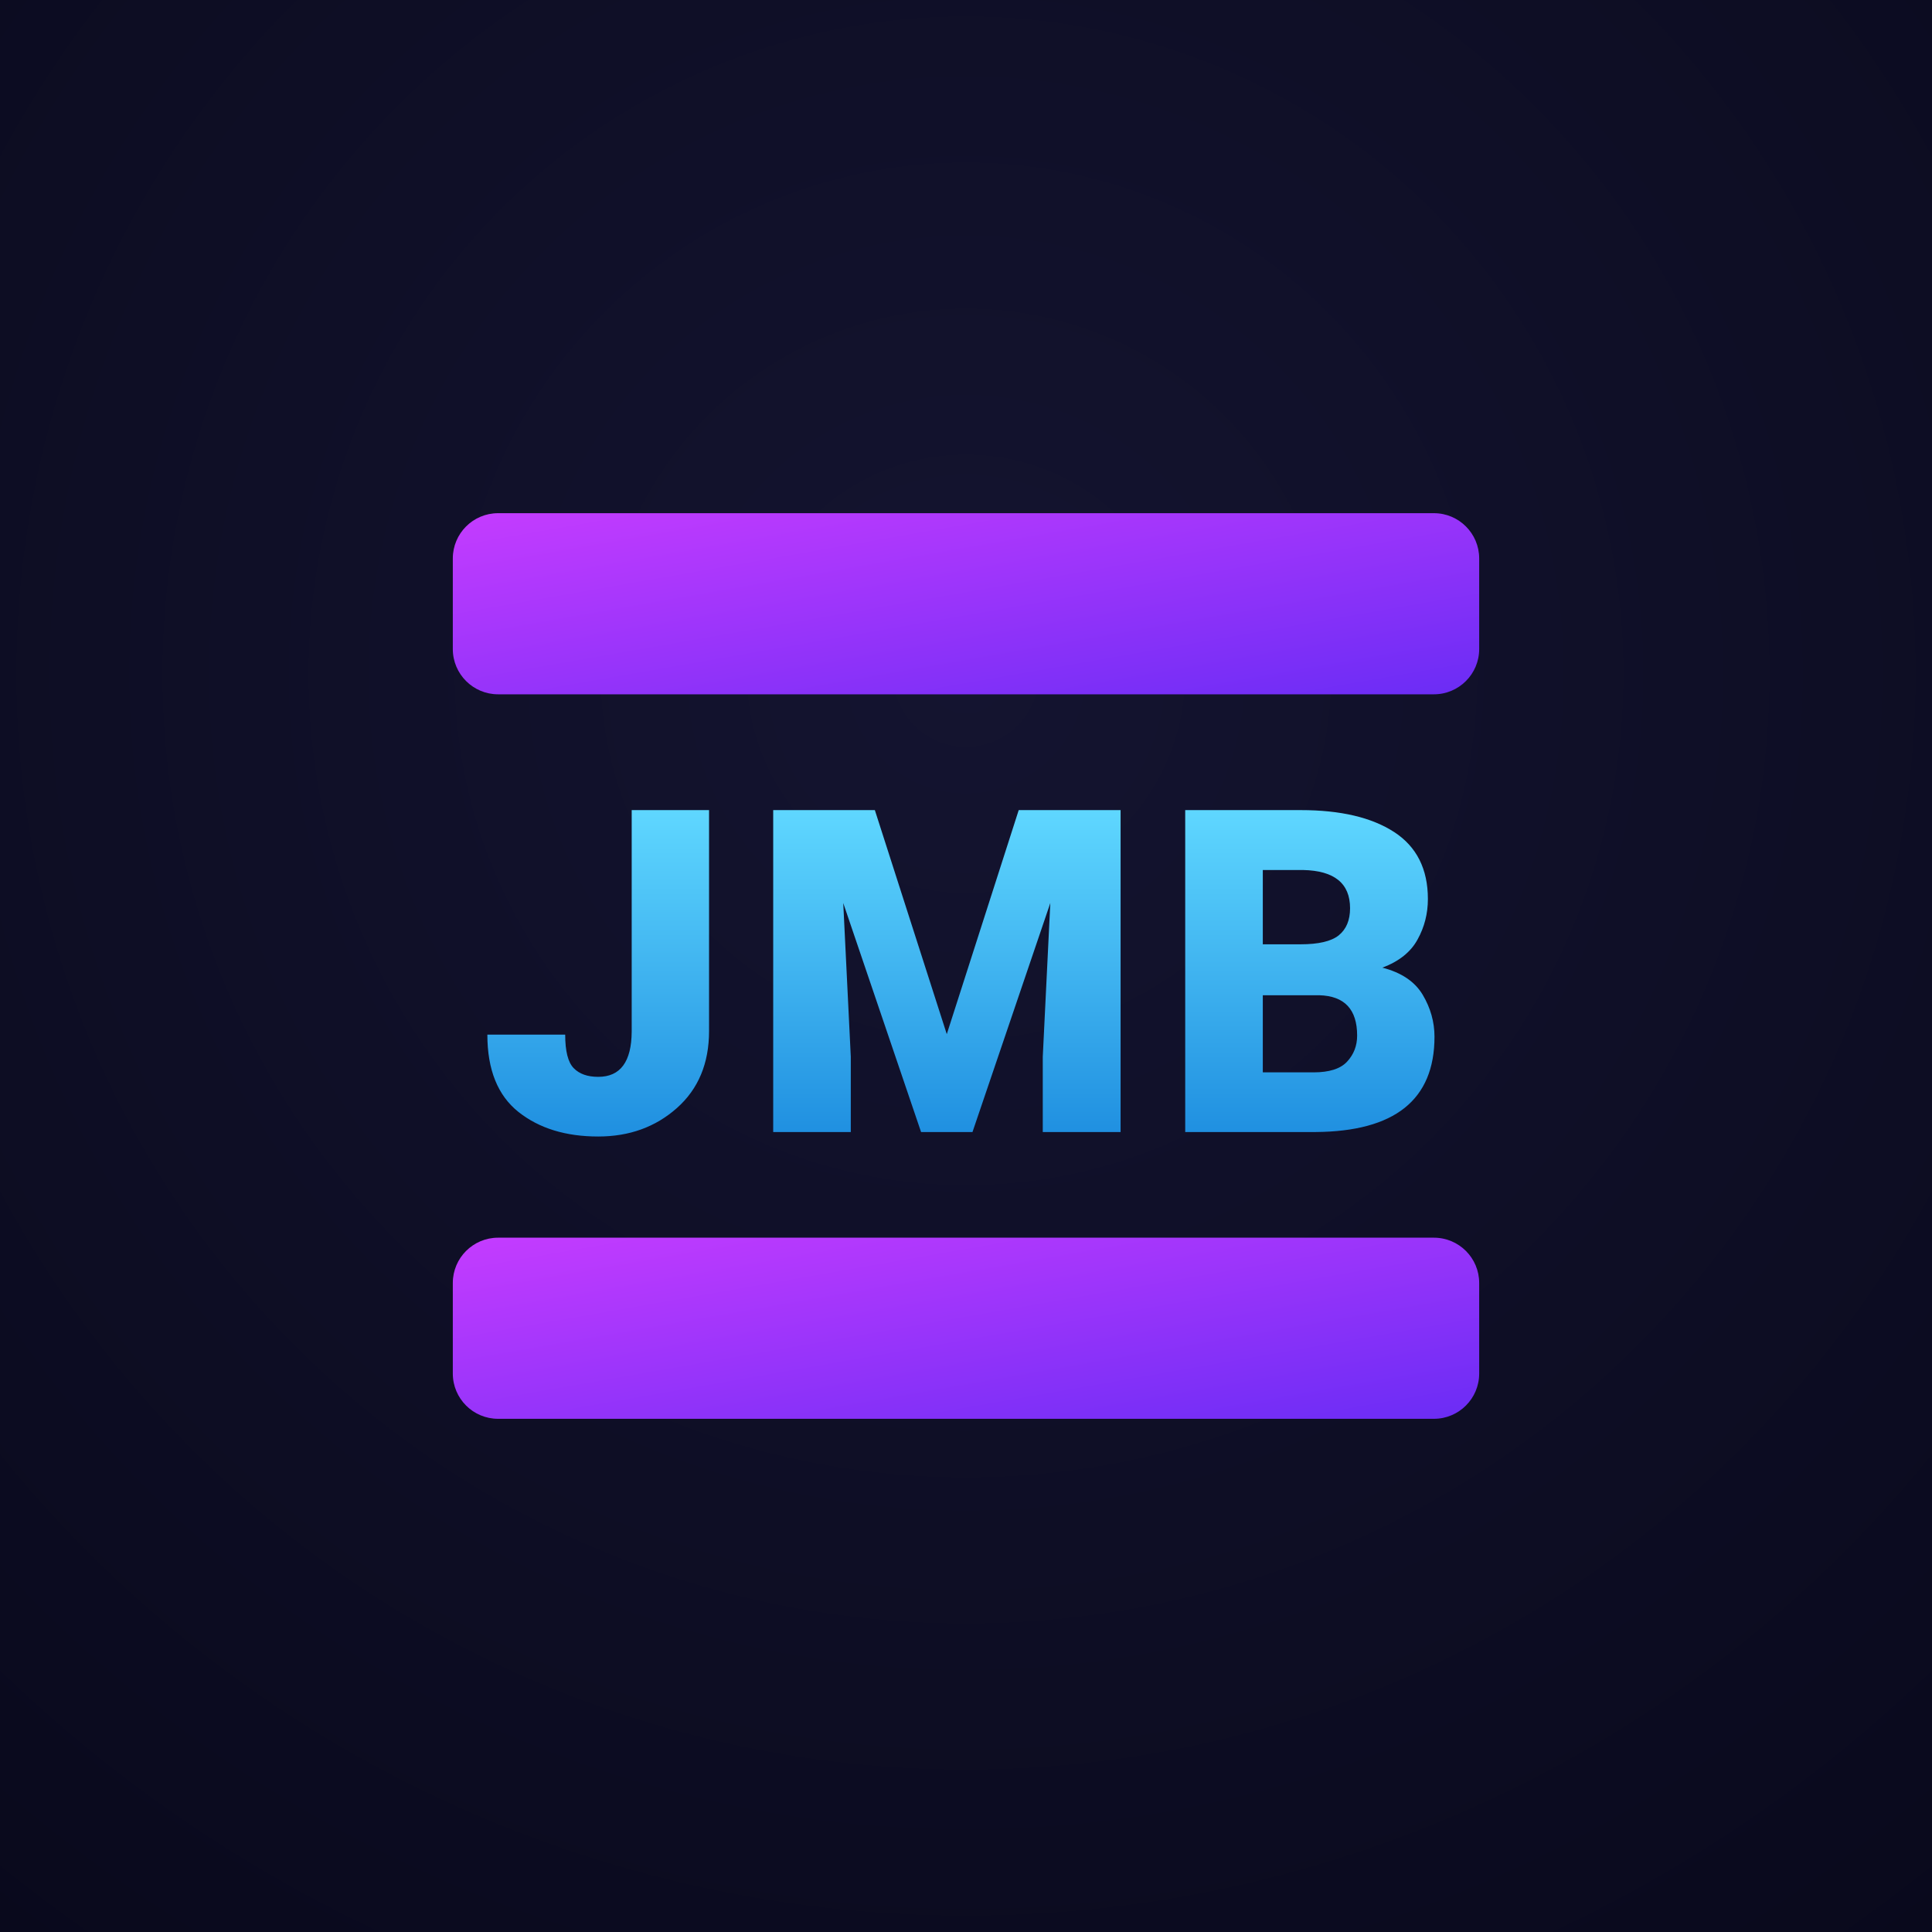
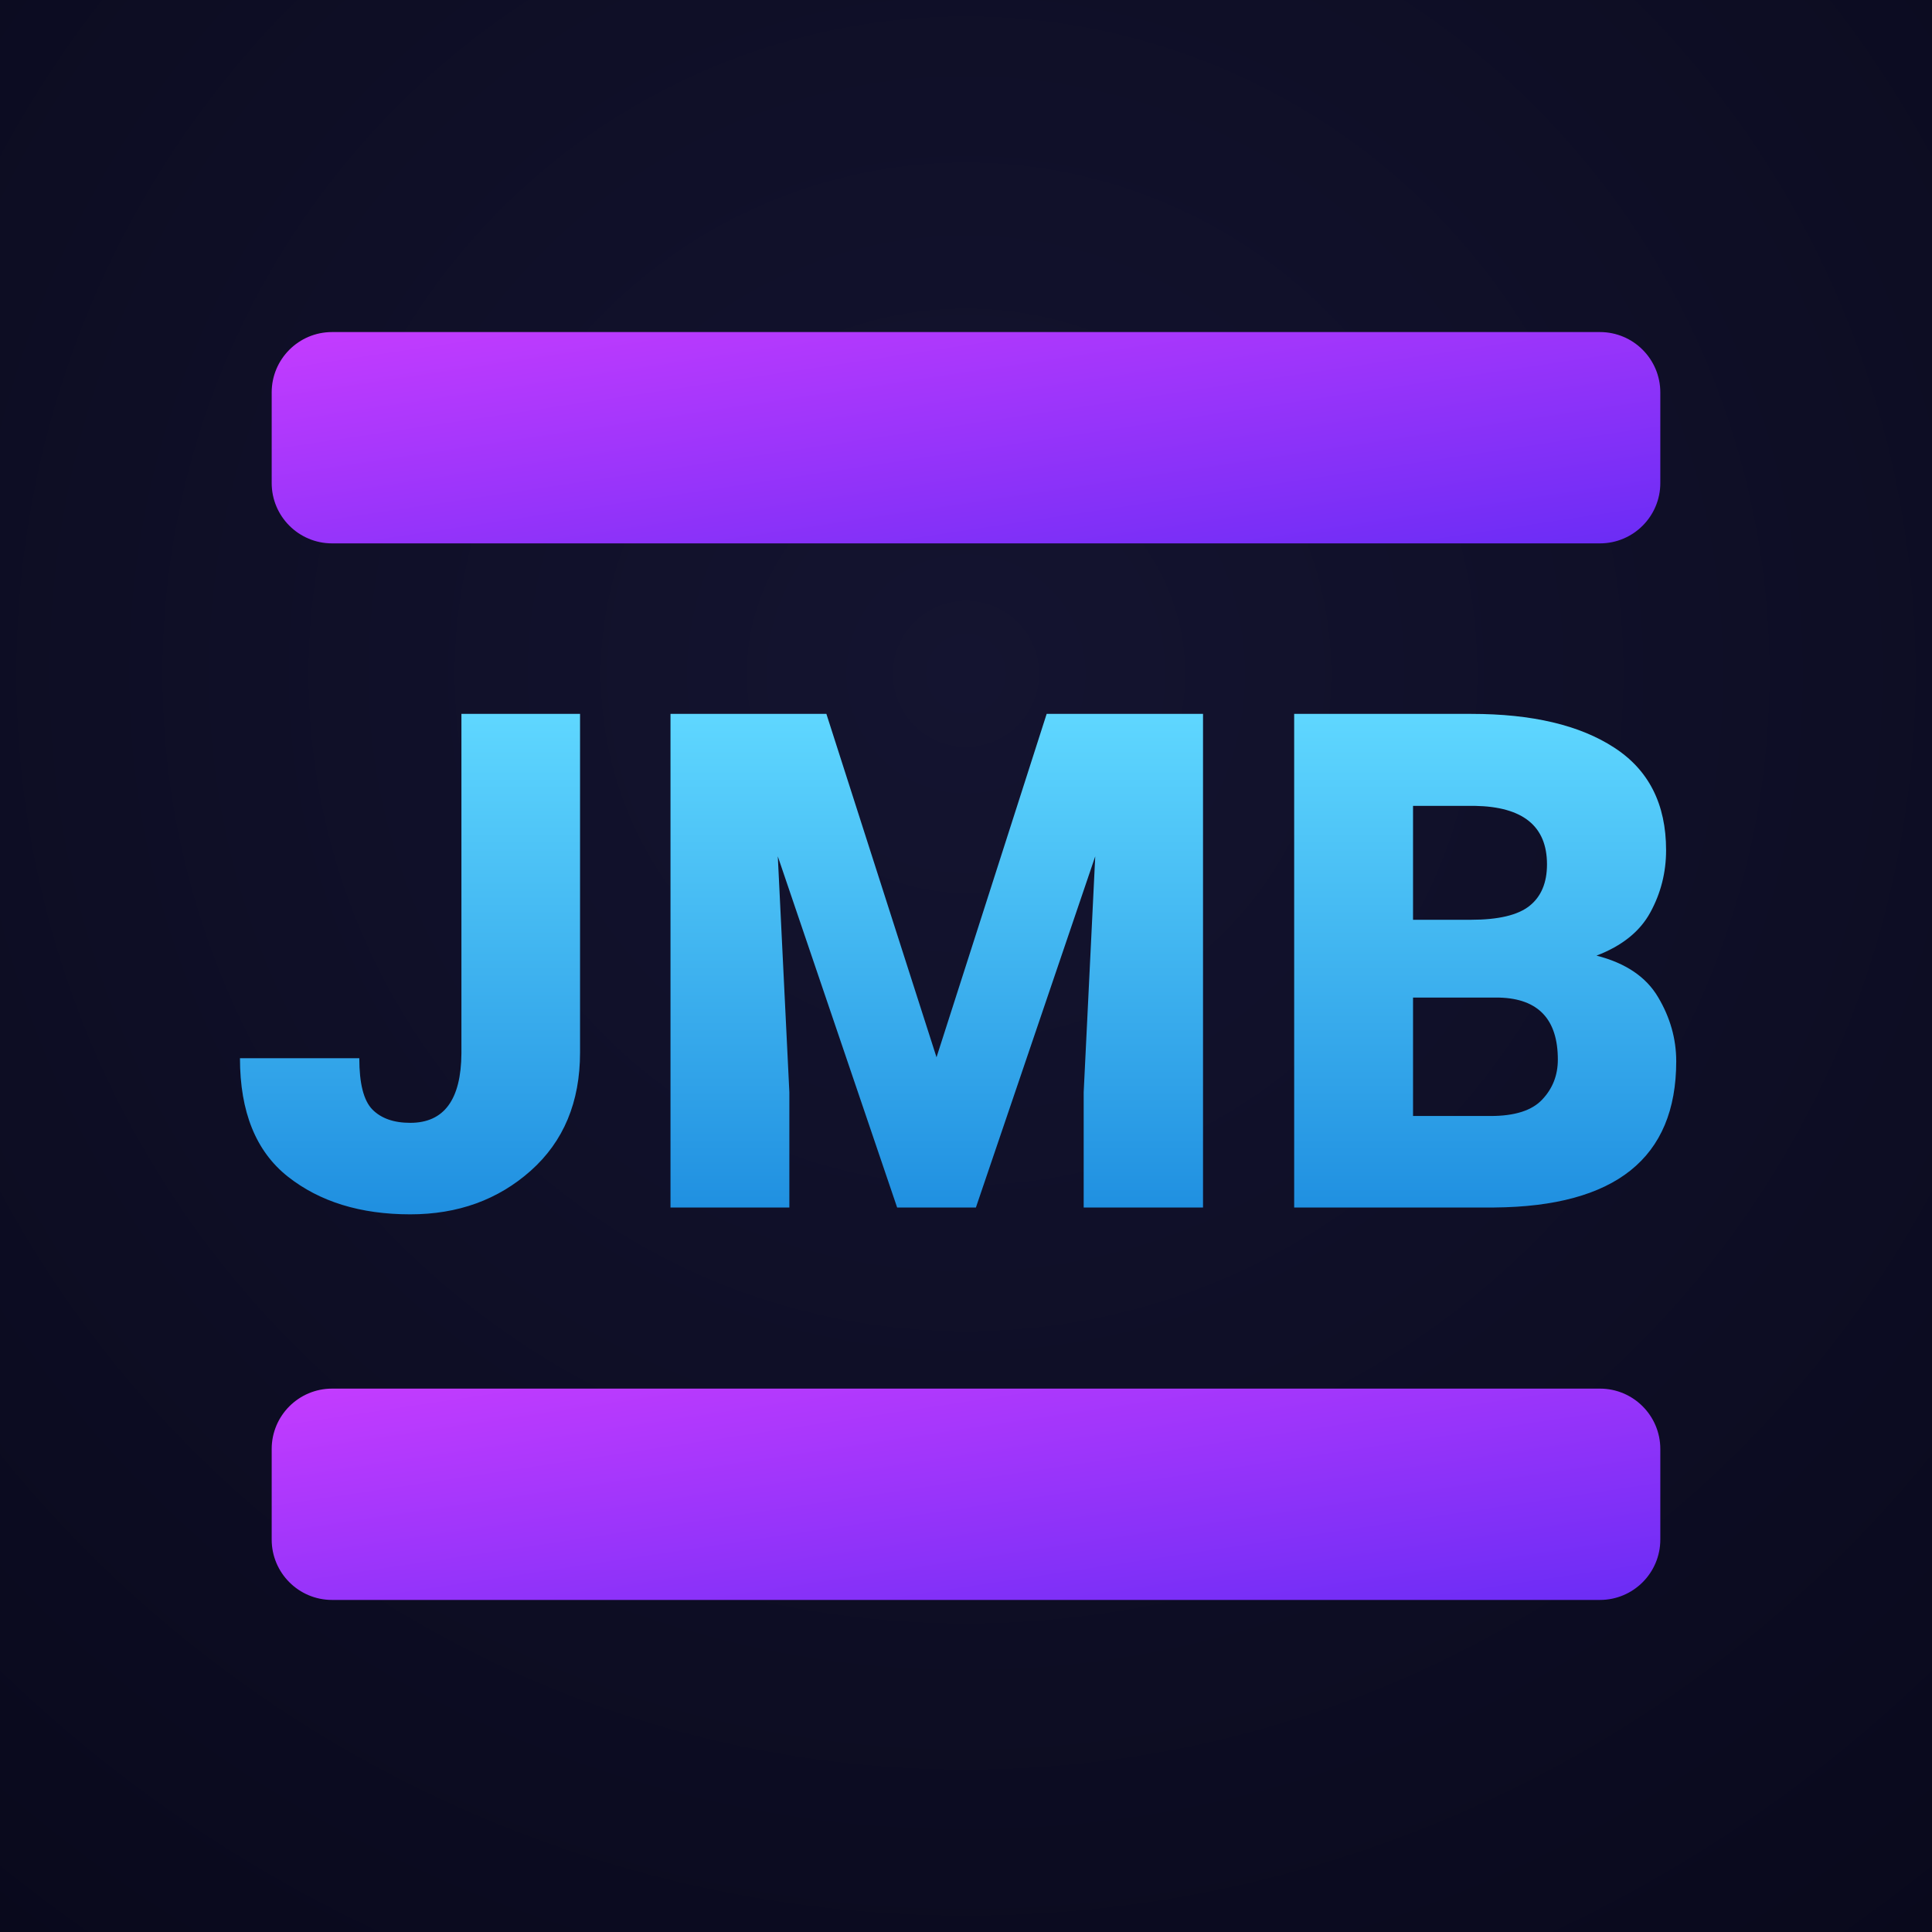
<svg xmlns="http://www.w3.org/2000/svg" viewBox="0 0 128 128">
  <defs>
    <linearGradient id="p" x1="0" y1="0" x2="1" y2="1">
      <stop offset="0" stop-color="#c53cff" />
      <stop offset="1" stop-color="#6a2cf5" />
    </linearGradient>
    <linearGradient id="c" x1="0" y1="0" x2="0" y2="1">
      <stop offset="0" stop-color="#5fd7ff" />
      <stop offset="1" stop-color="#1f8fe0" />
    </linearGradient>
    <radialGradient id="bg" cx="0.5" cy="0.35" r="0.9">
      <stop offset="0" stop-color="#141430" />
      <stop offset="1" stop-color="#08081a" />
    </radialGradient>
  </defs>
  <rect width="128" height="128" fill="url(#bg)" />
-   <rect x="30" y="34" width="68" height="12" rx="3" fill="url(#p)" />
-   <rect x="30" y="82" width="68" height="12" rx="3" fill="url(#p)" />
-   <text x="64" y="75" font-family="system-ui,'Segoe UI',Roboto,sans-serif" font-size="30" font-weight="800" letter-spacing="1" fill="url(#c)" text-anchor="middle">JMB</text>
+   <rect x="18" y="22" width="92" height="14" rx="4" fill="url(#p)" />
+   <rect x="18" y="92" width="92" height="14" rx="4" fill="url(#p)" />
+   <text x="64" y="80" font-family="system-ui,'Segoe UI',Roboto,sans-serif" font-size="46" font-weight="800" letter-spacing="1" fill="url(#c)" text-anchor="middle">JMB</text>
</svg>
